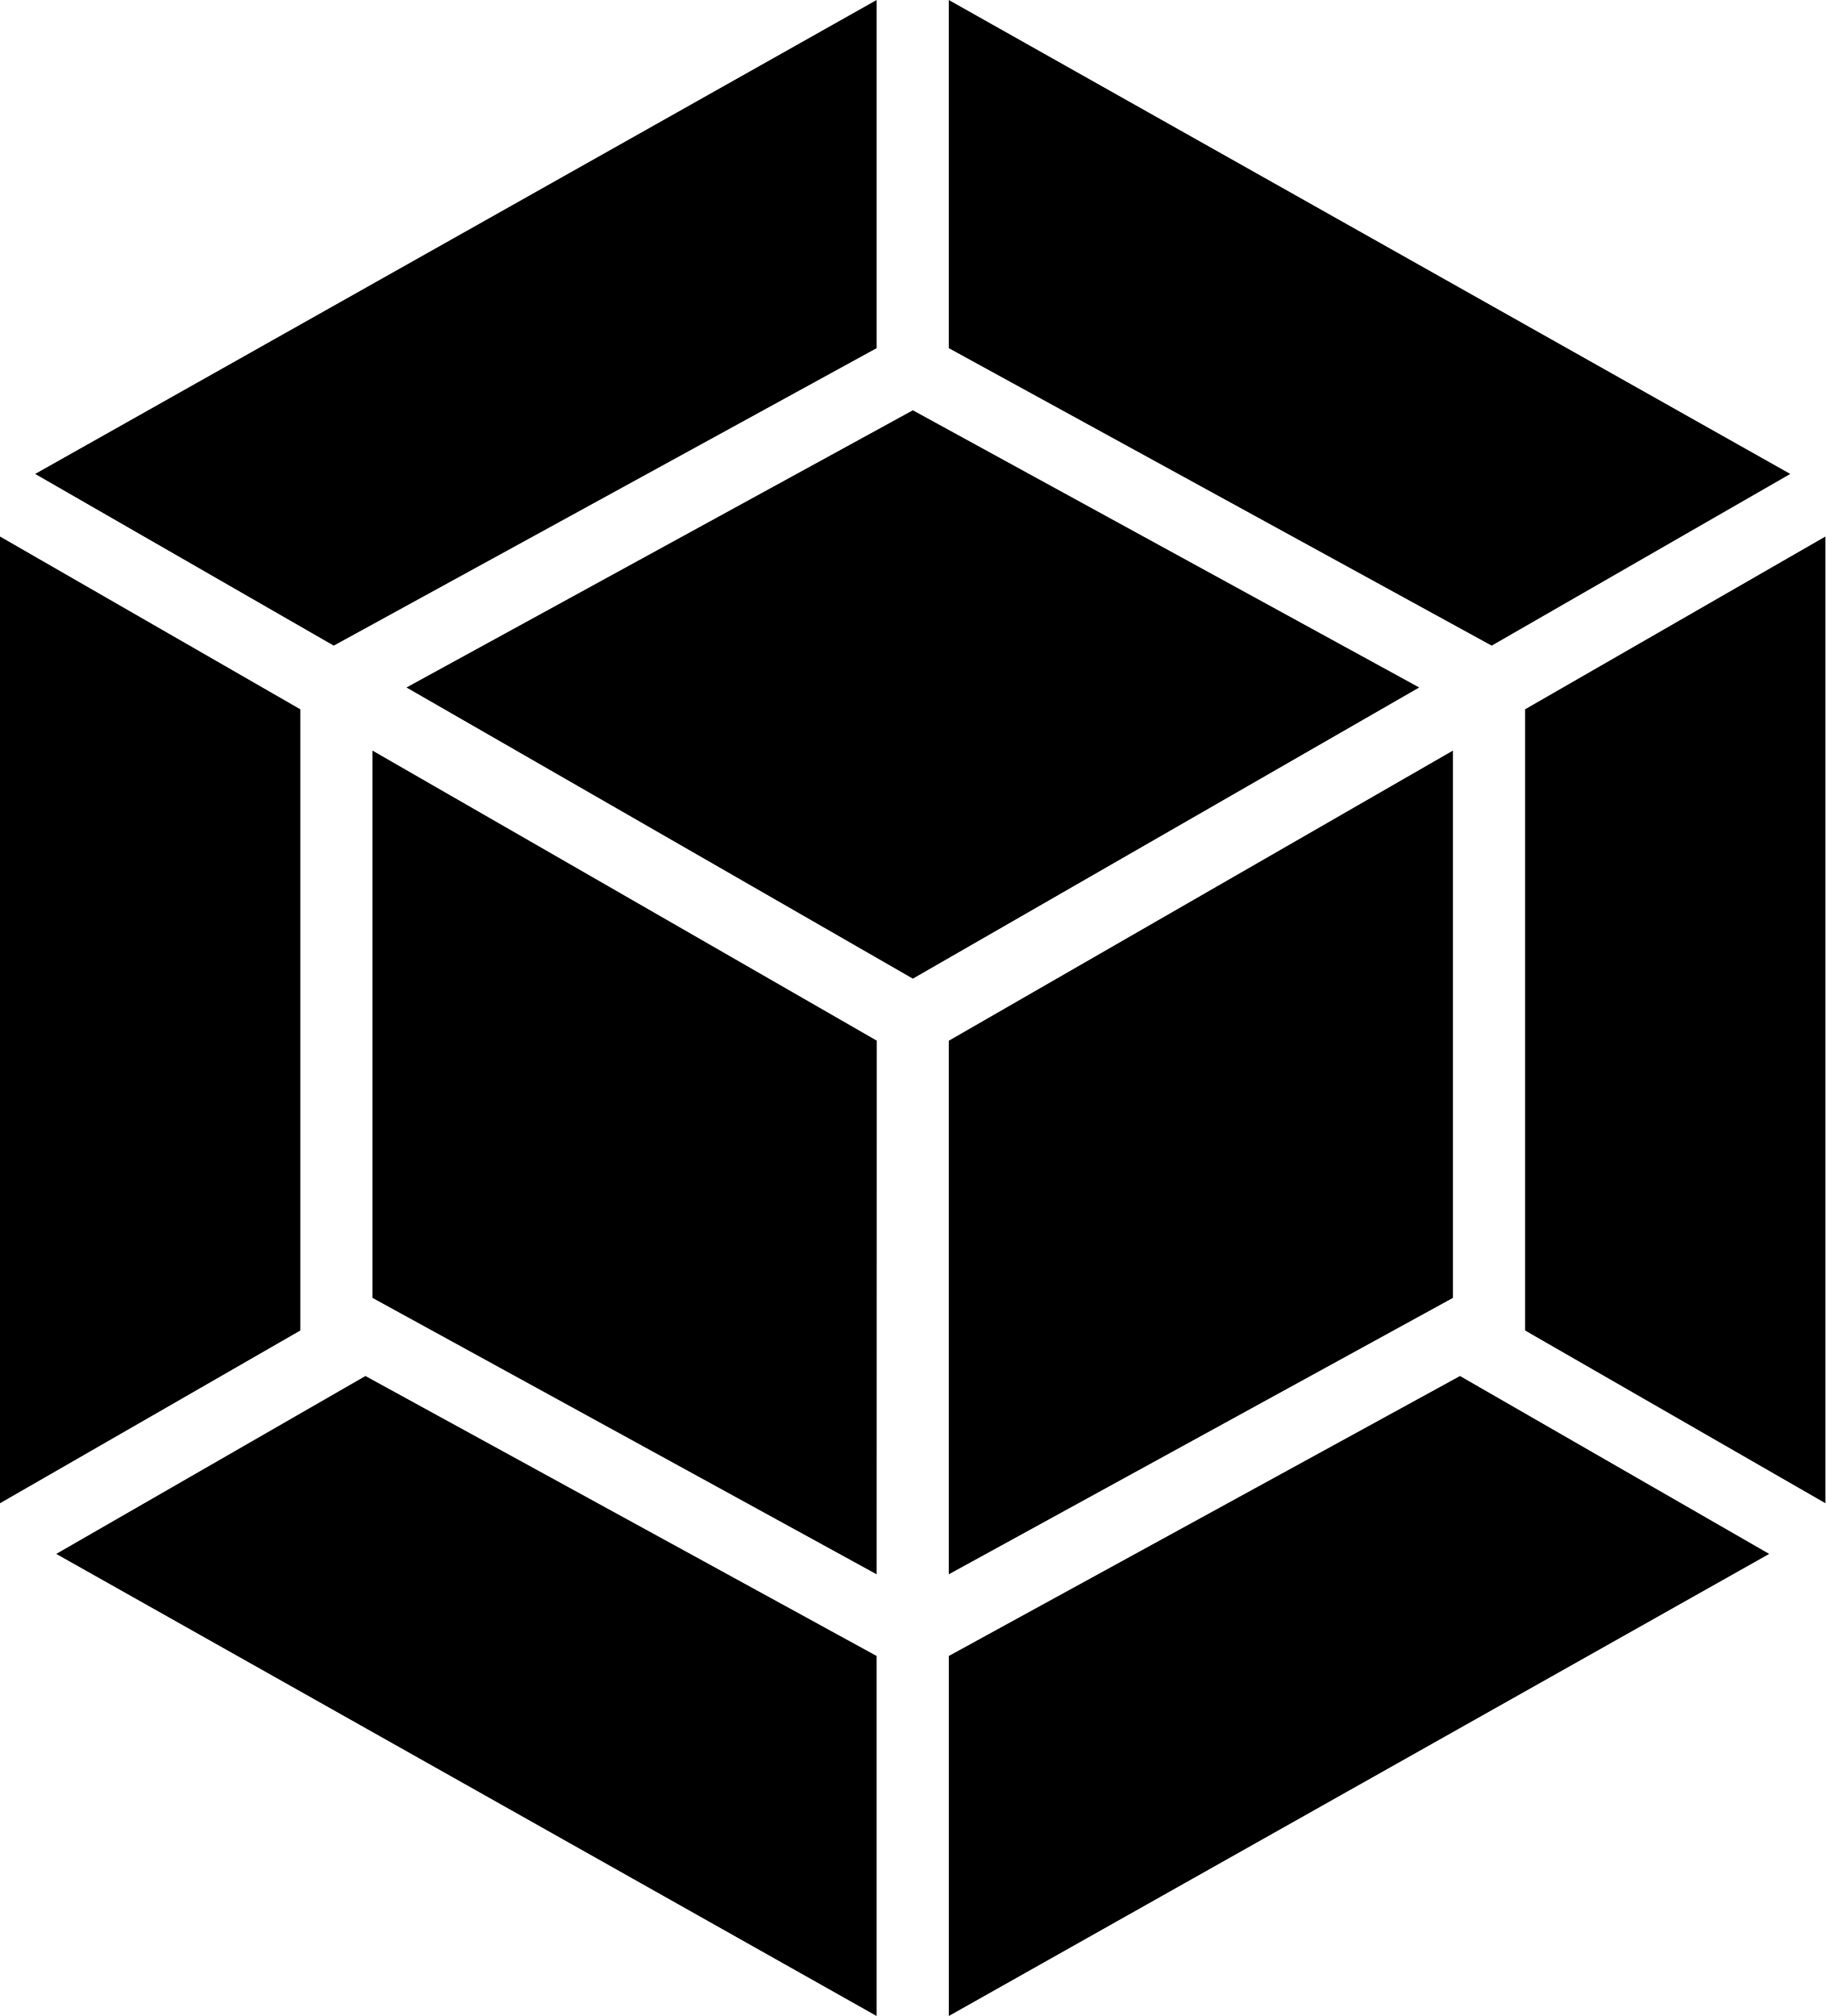
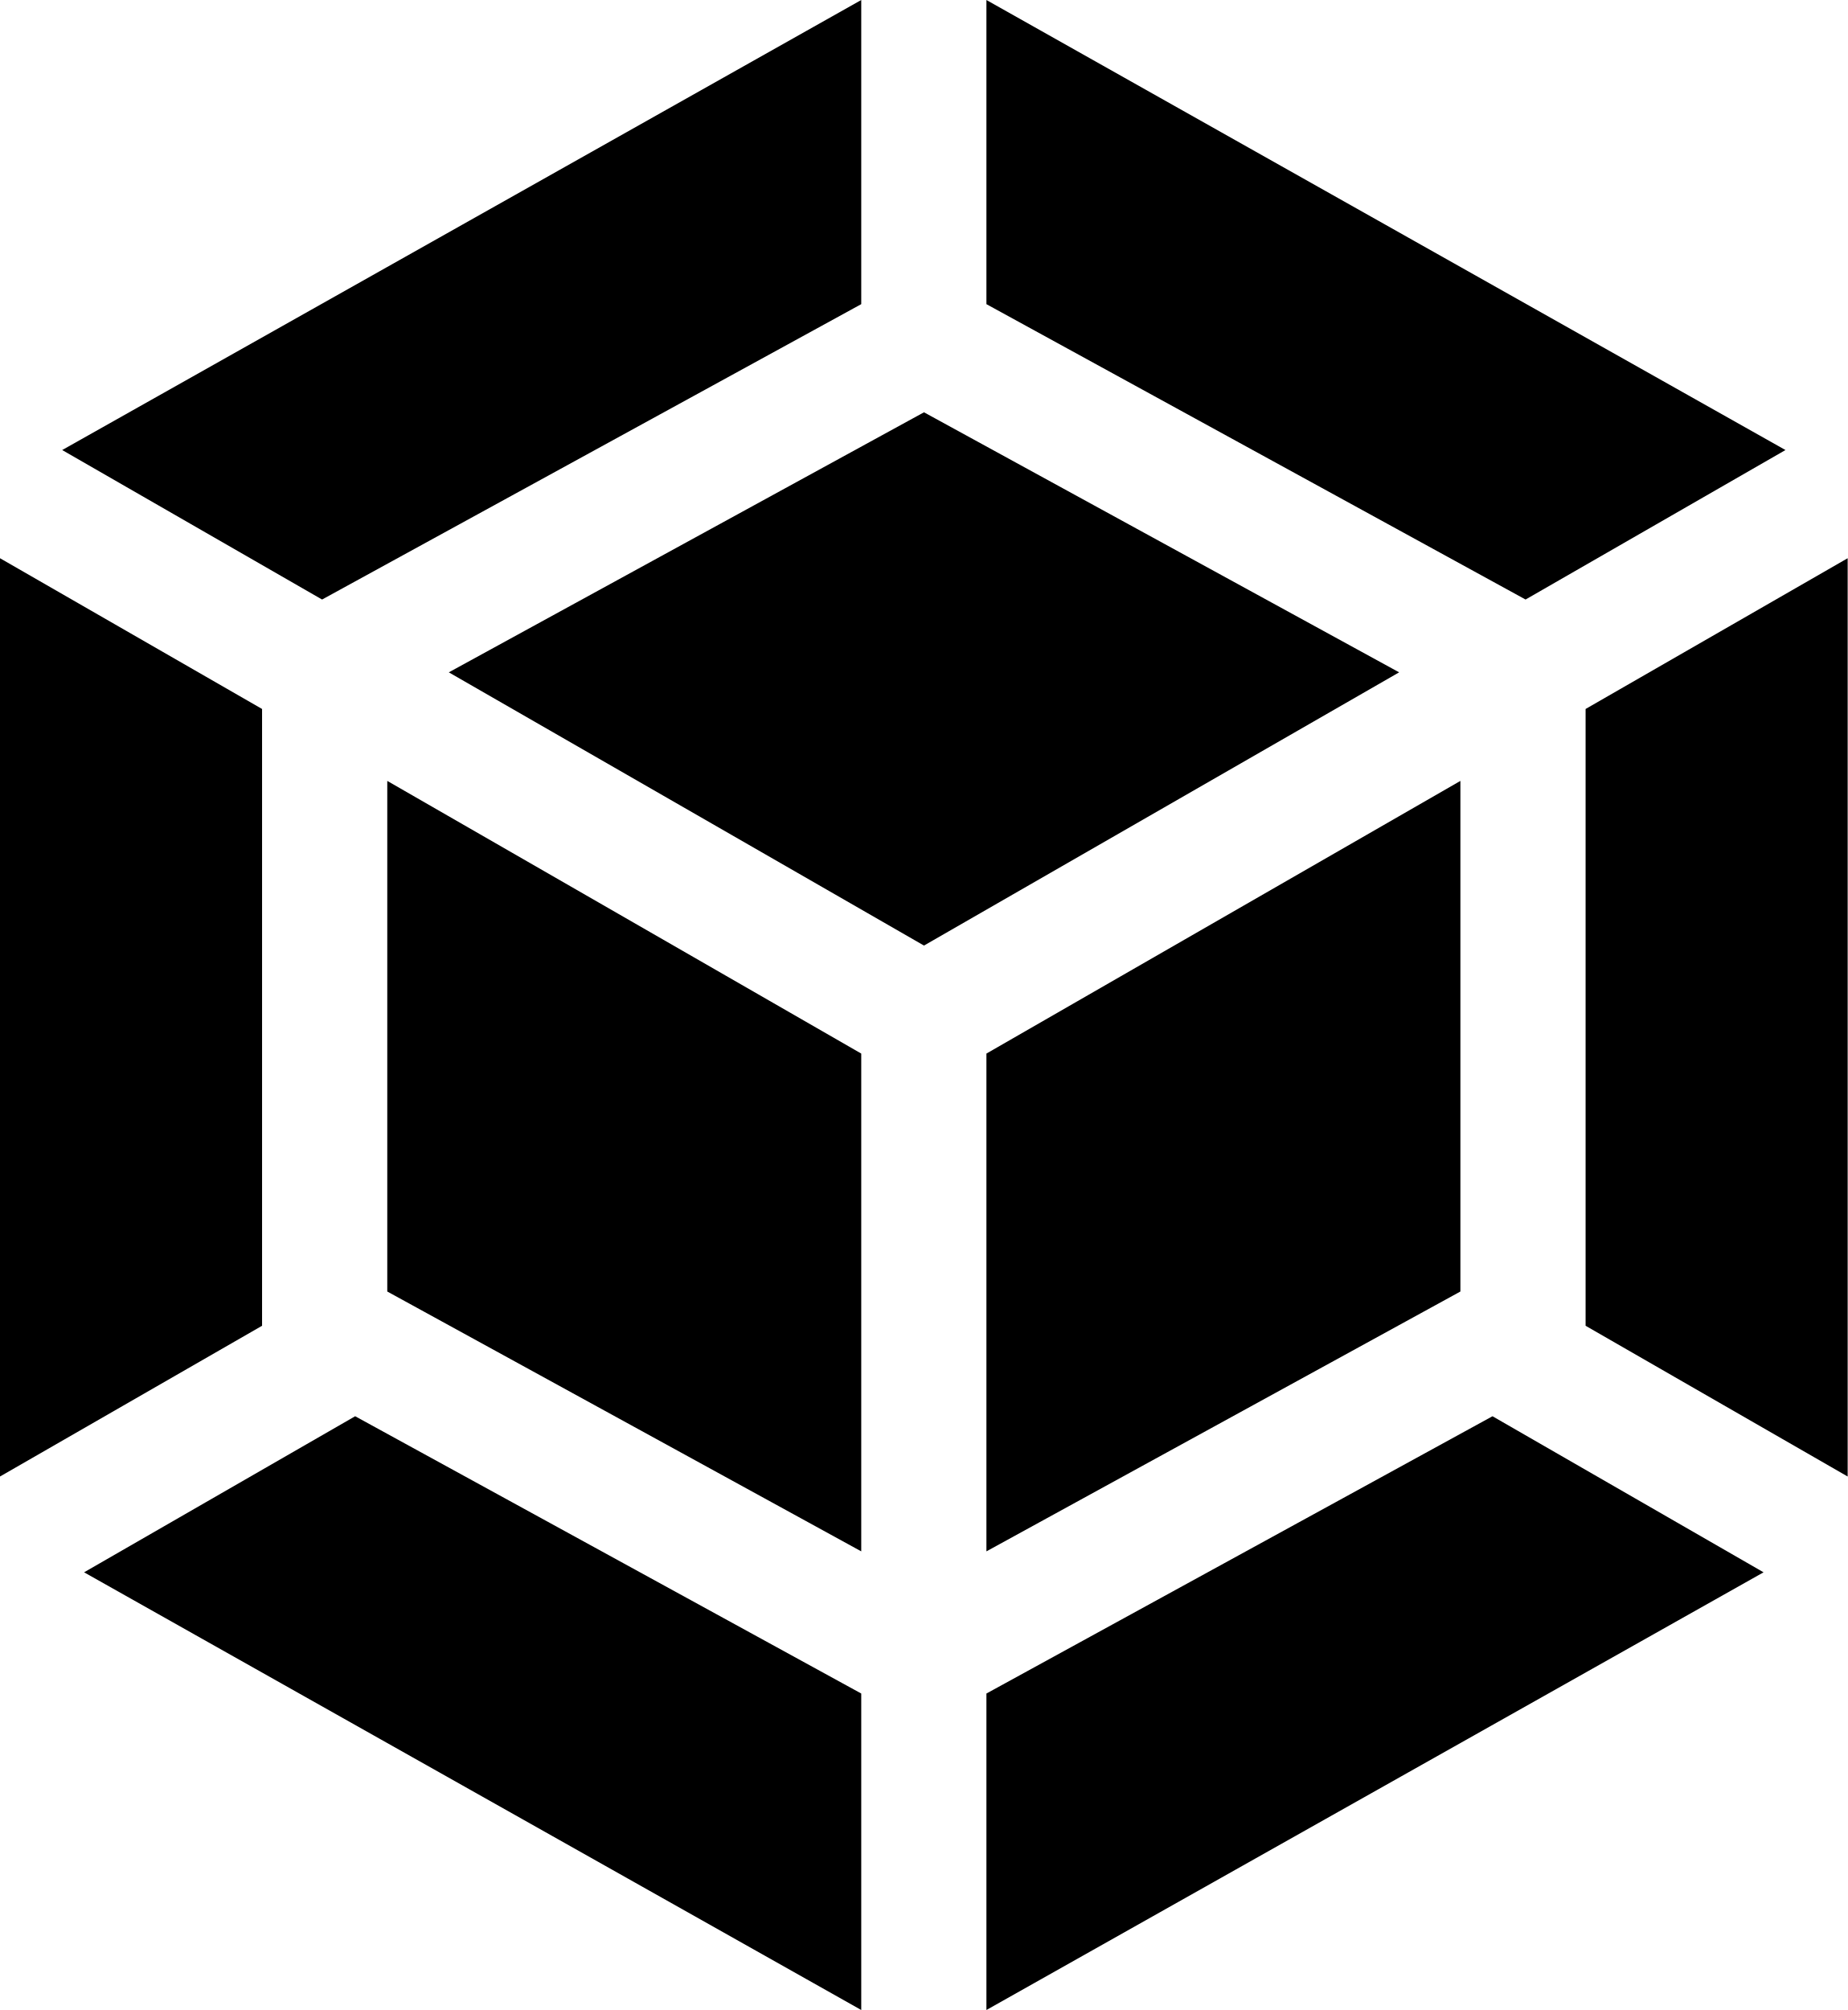
- <svg xmlns="http://www.w3.org/2000/svg" viewBox="0 0 756.54 835.3">
+ <svg xmlns="http://www.w3.org/2000/svg" viewBox="0 0 736.54 801.08">
  <g id="Calque_2" data-name="Calque 2">
    <g id="icones">
-       <path id="webpack" d="M733.23,643.84l-340,191.46V686.13l211.86-116Zm23.31-21V222.3L632.07,293.89V551.27Zm-733.23,21,340,191.46V686.13l-211.86-116ZM0,622.85V222.3l124.47,71.59V551.27ZM14.57,196.37,363.32,0V144.25l-225,123.26Zm727.4,0L393.22,0V144.25l225,123.26ZM363.32,652.29,154.37,537.76V311l209,120.18Zm29.9,0L602.16,537.76V311L393.22,431.22ZM168.47,284.85,378.33,170,588.18,284.85,378.33,405.49Z" />
+       <g id="webpack">
+         <polygon points="154.38 311.23 154.38 514.73 343.32 618.29 343.32 419.9 154.38 311.23" />
+         <polygon points="141.58 564.44 33.52 626.64 343.32 801.08 343.32 674.95 141.58 564.44" />
+         <polygon points="343.32 121.22 343.32 0 24.79 179.36 128.39 238.94 343.32 121.22" />
+         <polygon points="104.47 528.38 104.47 282.56 0 222.48 0 588.46 104.47 528.38" />
+         <polygon points="393.22 674.95 393.22 801.08 703.01 626.64 594.96 564.44 393.22 674.95" />
+         <polygon points="582.16 514.73 582.16 311.23 393.22 419.9 393.22 618.29 582.16 514.73" />
+         <polygon points="632.07 282.56 632.07 528.38 736.54 588.46 736.54 222.48 632.07 282.56" />
+         <polygon points="178.91 267.96 368.33 376.85 557.74 267.96 368.33 164.32 178.91 267.96" />
+         <polygon points="608.14 238.94 711.75 179.36 393.22 0 393.22 121.22 608.14 238.94" />
+       </g>
    </g>
  </g>
</svg>
